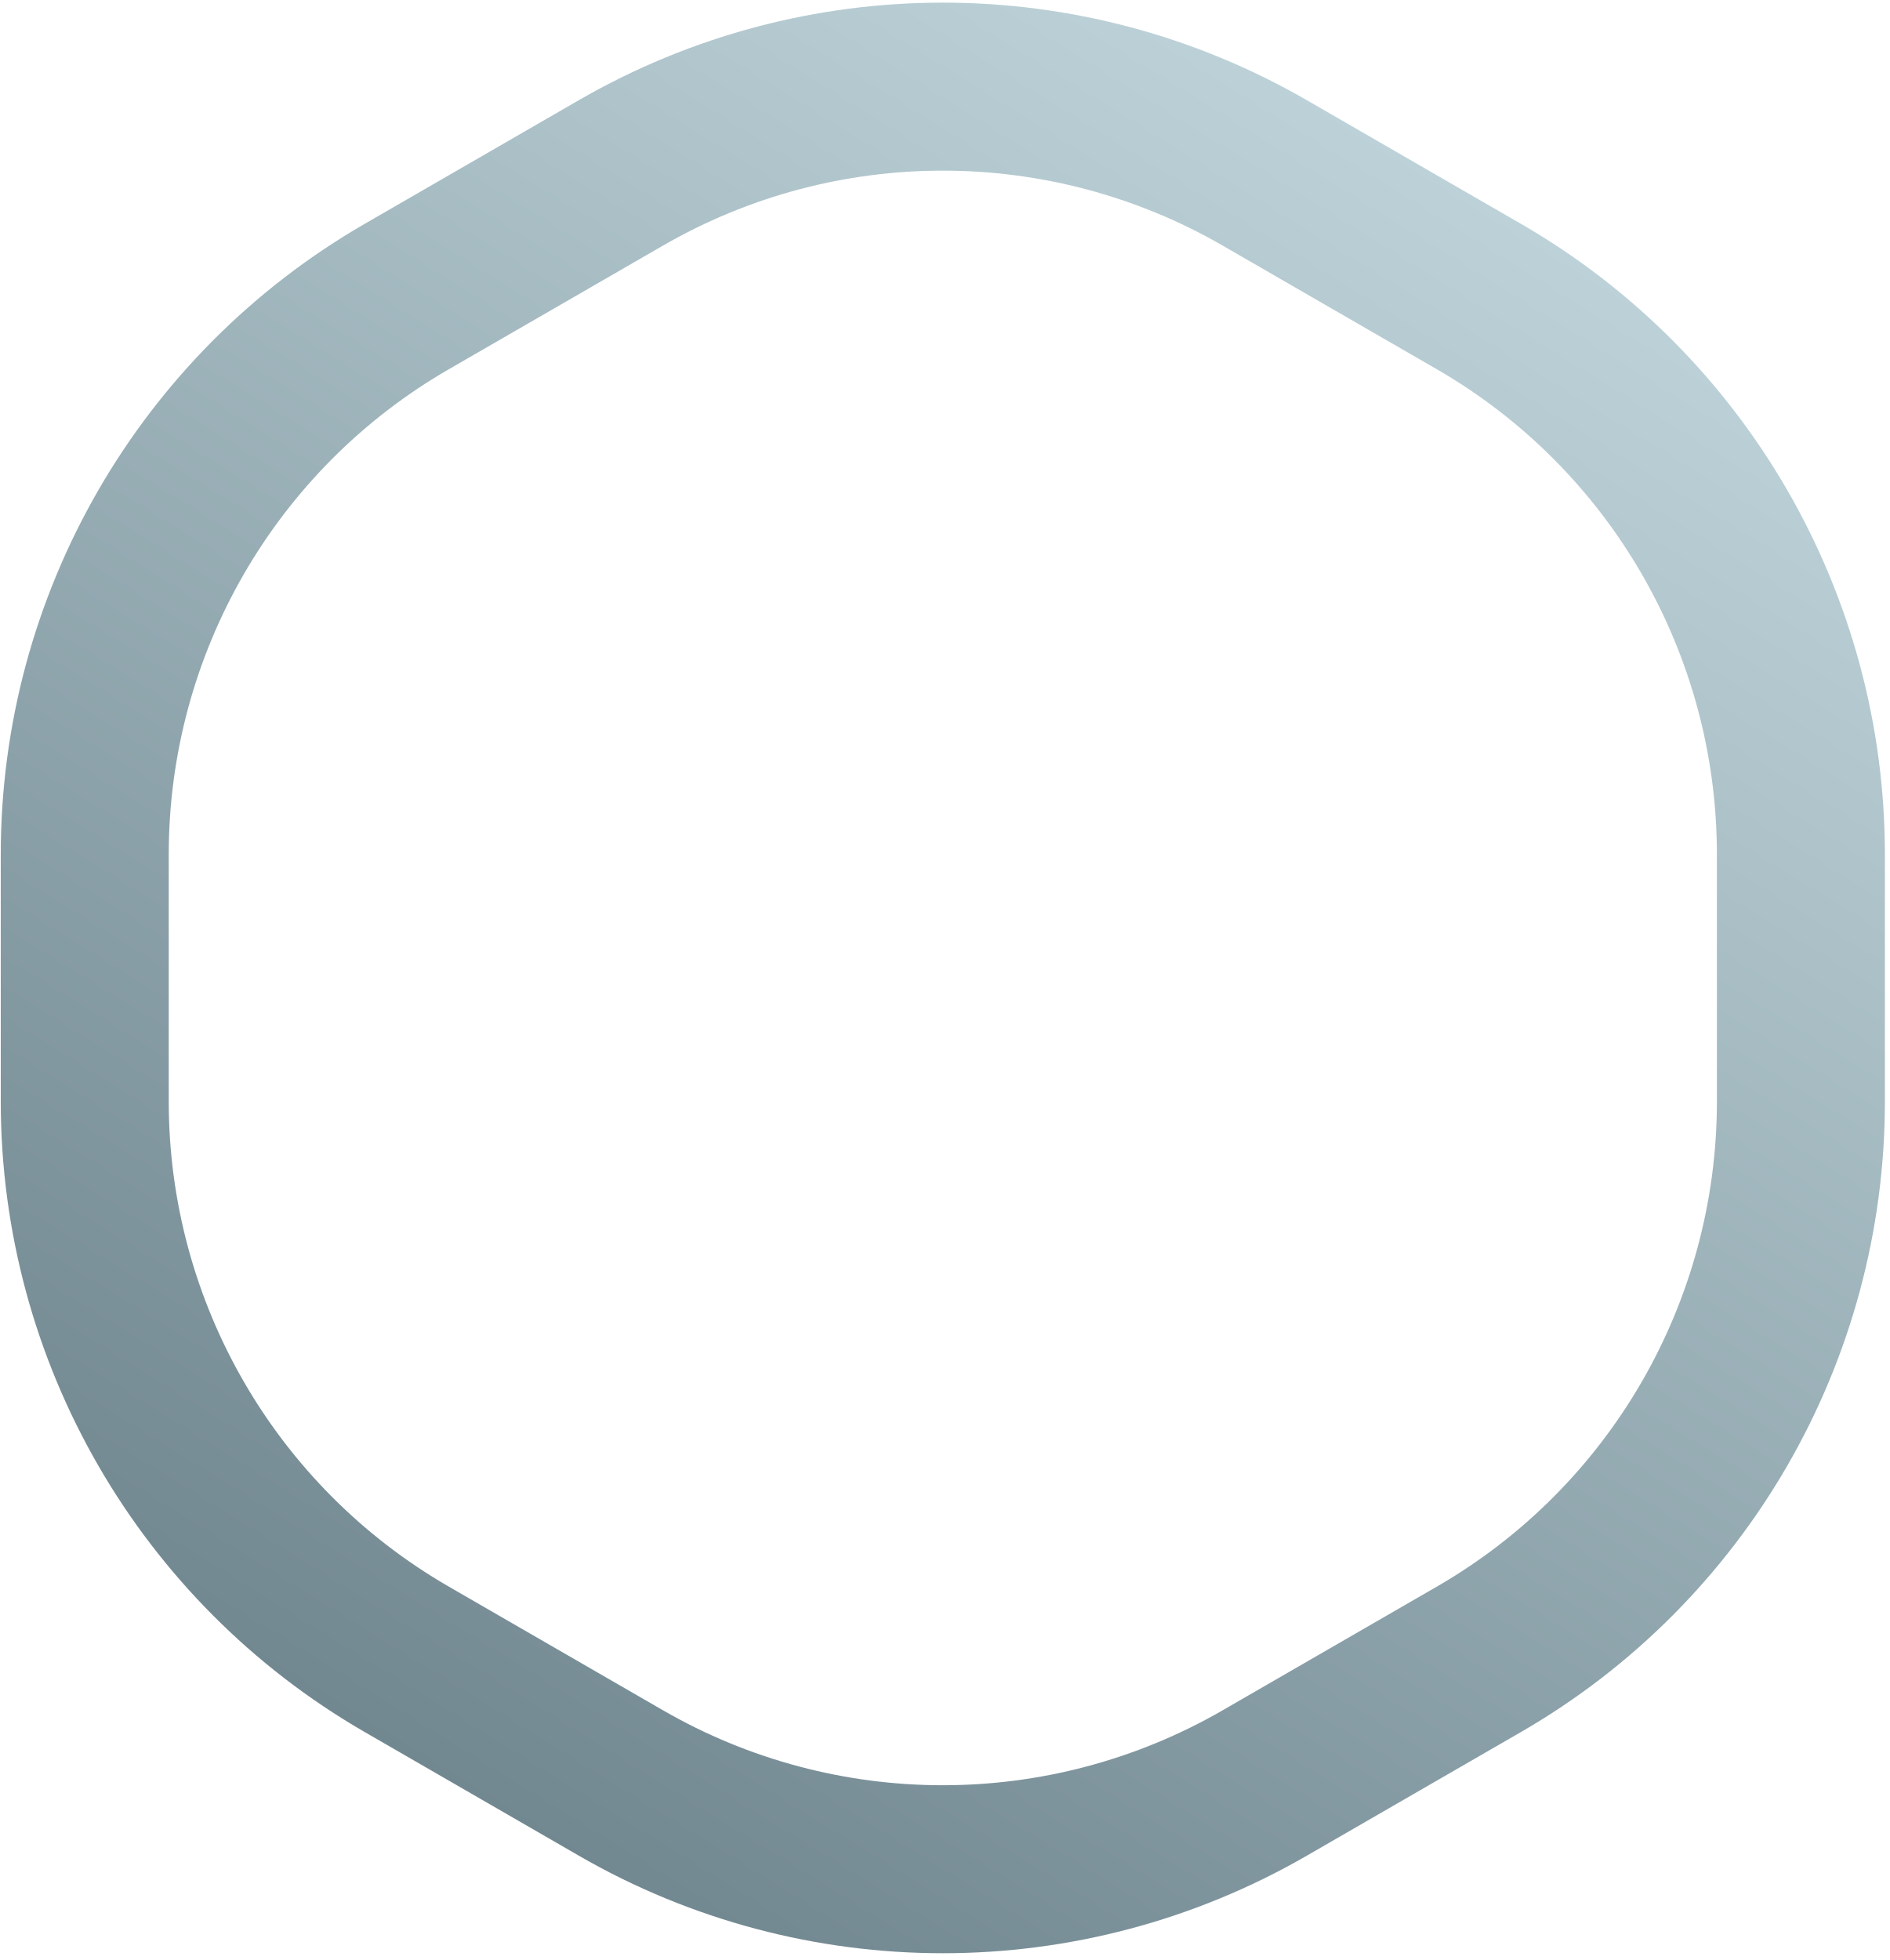
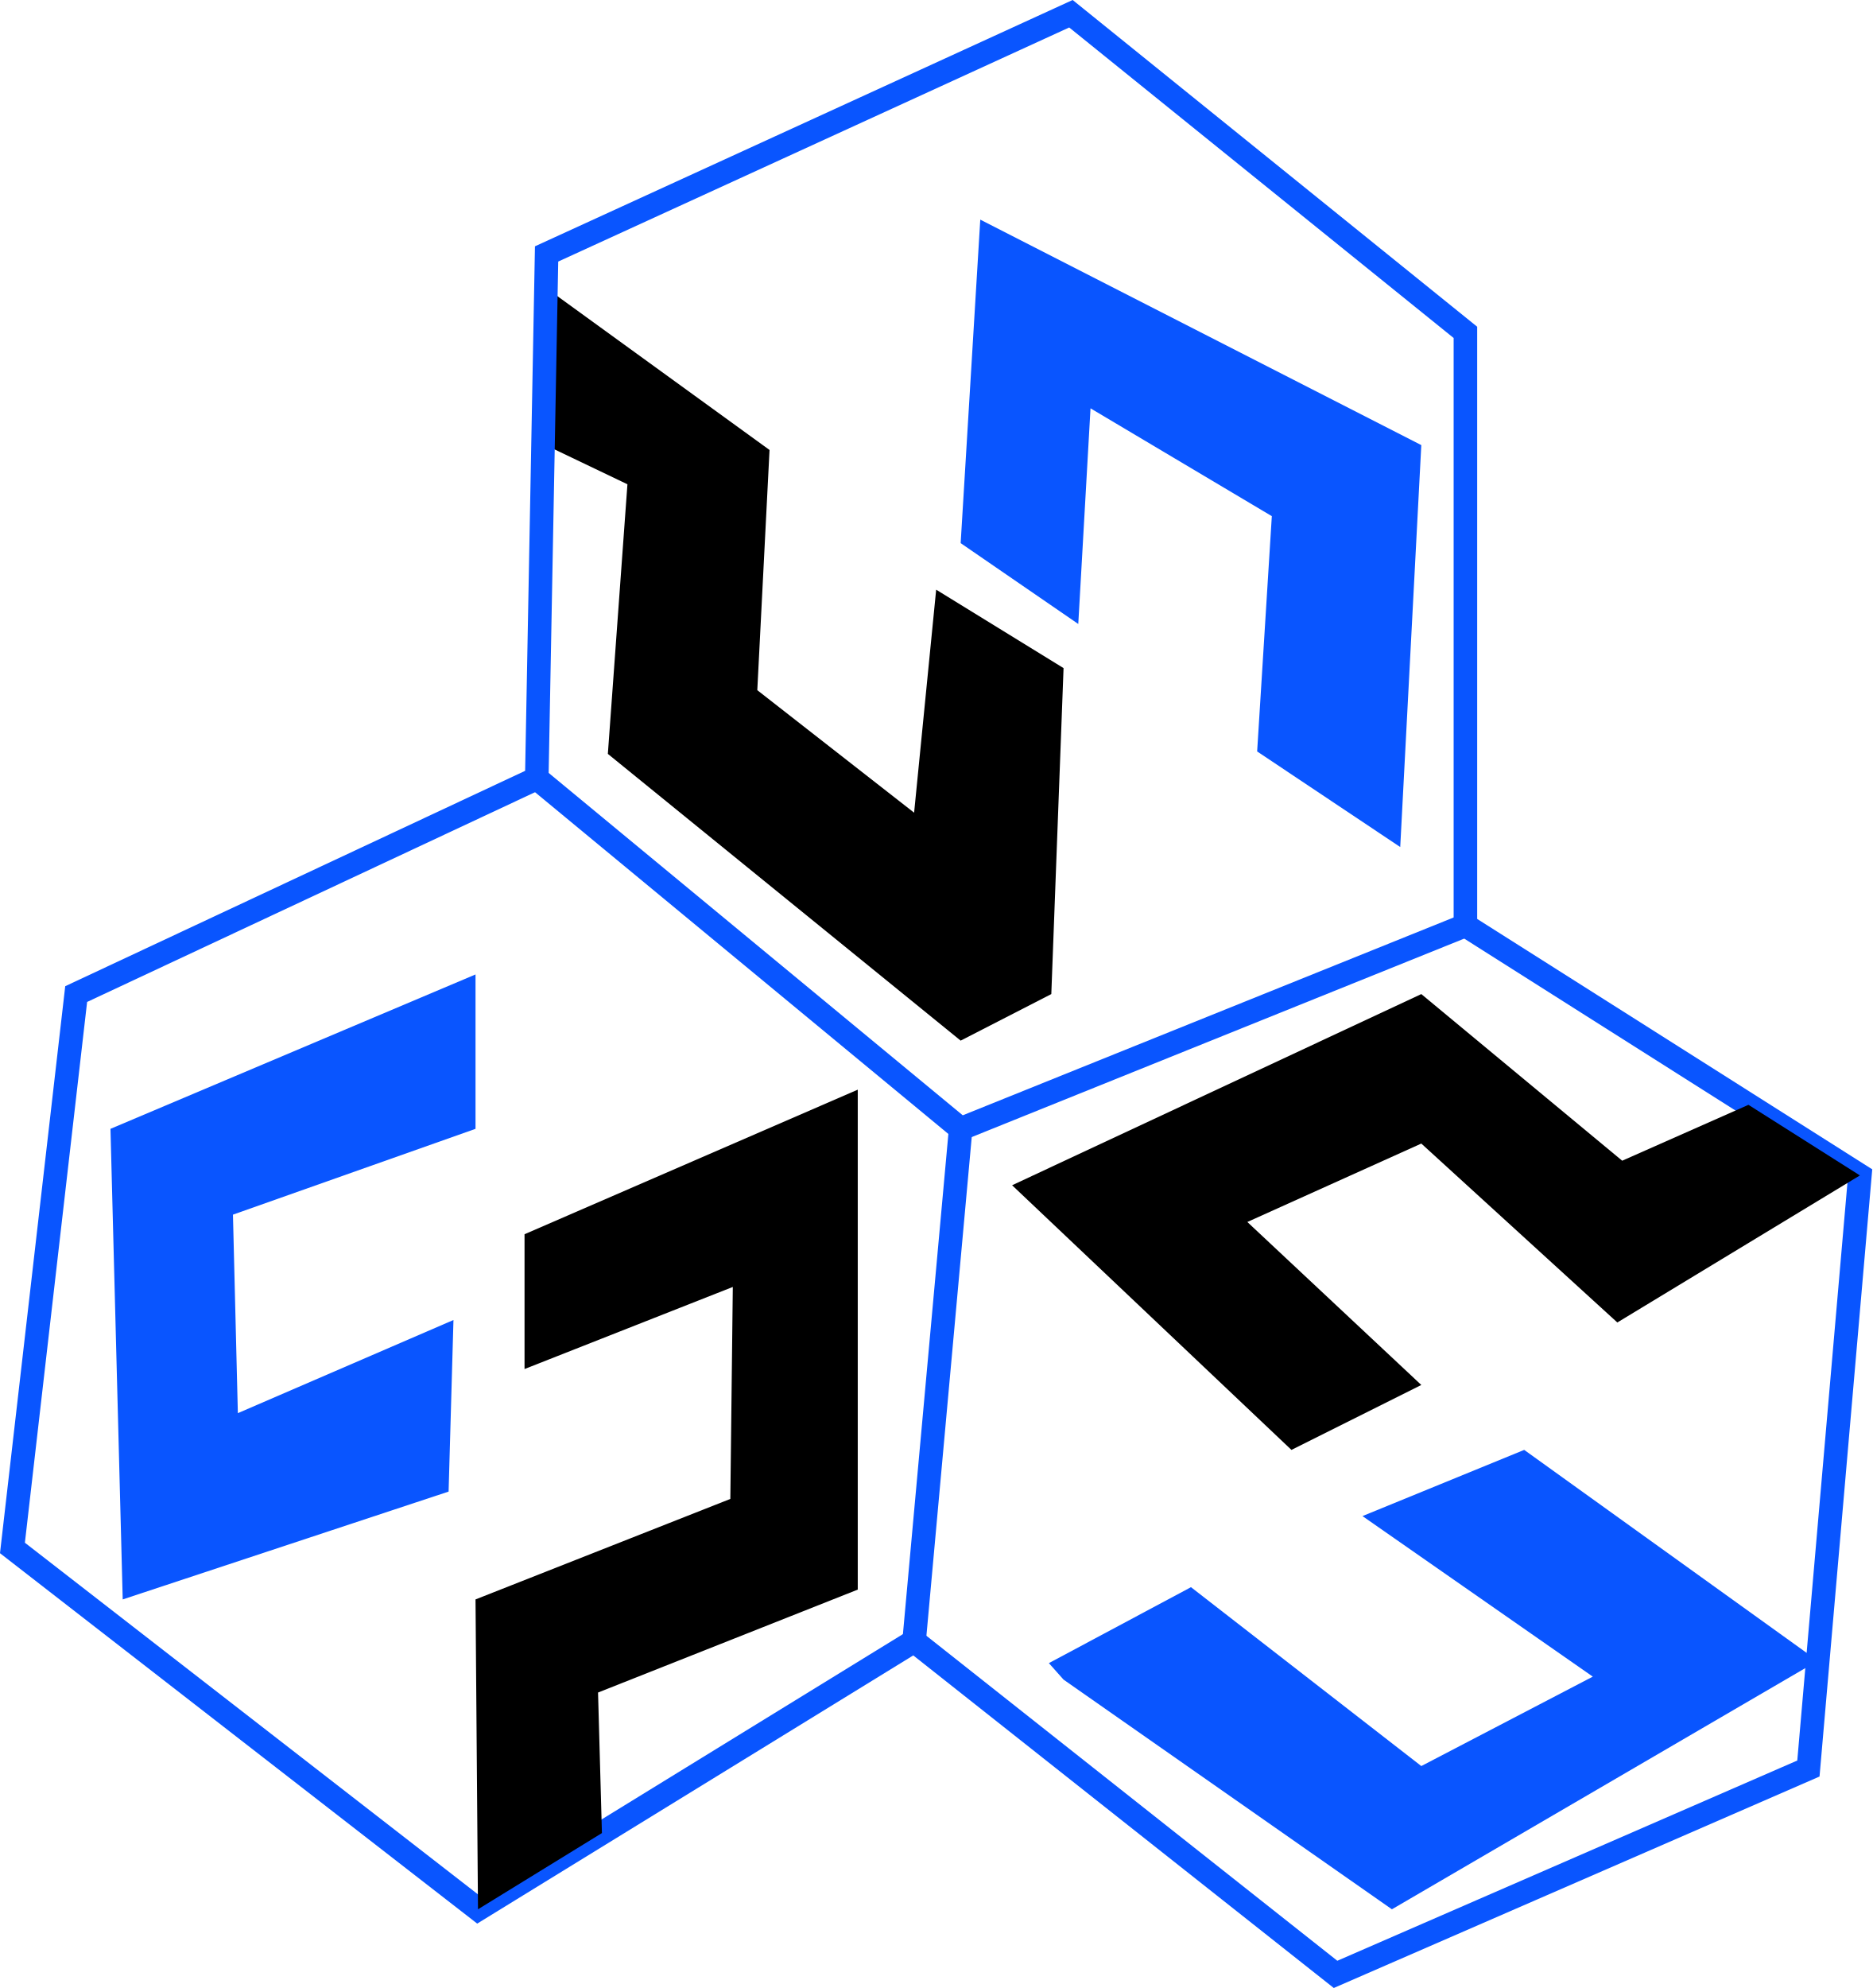
- <svg xmlns="http://www.w3.org/2000/svg" width="270" height="280" viewBox="0 0 270 280" fill="none">
-   <path d="M211.301 42.366L180.705 24.702C152.24 8.267 117.17 8.267 88.705 24.702L58.109 42.366C29.644 58.8 12.109 89.172 12.109 122.04V157.369C12.109 190.238 29.644 220.61 58.109 237.044L88.705 254.708C117.17 271.143 152.24 271.143 180.705 254.708L211.301 237.044C239.766 220.61 257.301 190.238 257.301 157.37V122.041C257.301 89.172 239.766 58.8 211.301 42.366Z" stroke="url(#paint0_linear_1046_3)" stroke-width="24" />
+ <svg xmlns="http://www.w3.org/2000/svg" id="Capa_1" data-name="Capa 1" viewBox="0 0 477.07 506.44">
  <defs>
-     <linearGradient id="paint0_linear_1046_3" x1="214.5" y1="12" x2="56" y2="267" gradientUnits="userSpaceOnUse">
-       <stop stop-color="#C1D6DC" />
-       <stop offset="1" stop-color="#6E848D" />
-     </linearGradient>
+     <style>
+             .cls-1{fill:#000000;}.cls-2{fill:#0955ff;}.cls-3{fill:none;stroke:#0955ff;stroke-miterlimit:10;stroke-width:6px;}
+         </style>
  </defs>
+   <polyline class="cls-1" points="139.02 73.26 196.09 114.63 192.97 175.82 232.93 207.03 238.55 150.22 271.01 170.2 267.89 253.24 244.79 265.1 154.89 192.05 159.88 123.37 139.02 113.39" />
+   <polygon class="cls-2" points="362.17 113.39 249.79 55.95 244.79 138.36 274.76 158.96 277.88 104.02 324.08 131.49 320.34 191.43 356.8 215.78 362.17 113.39" />
+   <polygon class="cls-3" points="272.89 3.5 373.41 84.67 373.41 235.75 473.93 299.44 460.81 450.53 340.32 502.97 232.93 418.06 121.8 486.39 3.17 394.34 19.41 253.24 136.78 198.29 139.28 64.69 272.89 3.5" />
+   <polyline class="cls-3" points="136.78 198.29 244.79 287.57 373.41 235.75" />
+   <line class="cls-3" x1="244.79" y1="287.58" x2="232.93" y2="418.06" />
+   <polygon class="cls-2" points="121.17 248.24 28.15 287.57 31.27 407.45 114.31 379.98 115.55 336.27 60.61 360 59.36 309.43 121.17 287.57 121.17 248.24" />
+   <polyline class="cls-1" points="153.38 466.97 152.39 431.17 218.57 404.95 218.57 277.59 133.66 314.42 133.66 348.76 186.73 327.85 186.1 381.85 121.17 407.45 121.8 486.39" />
+   <polyline class="cls-1" points="445.53 281.45 413.36 295.69 362.17 253.24 257.9 301.94 329.08 369.36 362.17 352.82 317.84 311.3 362.17 291.32 412.12 336.9 473.93 299.44" />
+   <polyline class="cls-2" points="267.27 423.68 303.48 404.33 362.17 449.9 405.87 427.12 347.18 386.22 388.39 369.36 463.19 423.1 354.68 486.39 271.01 427.88" />
</svg>
